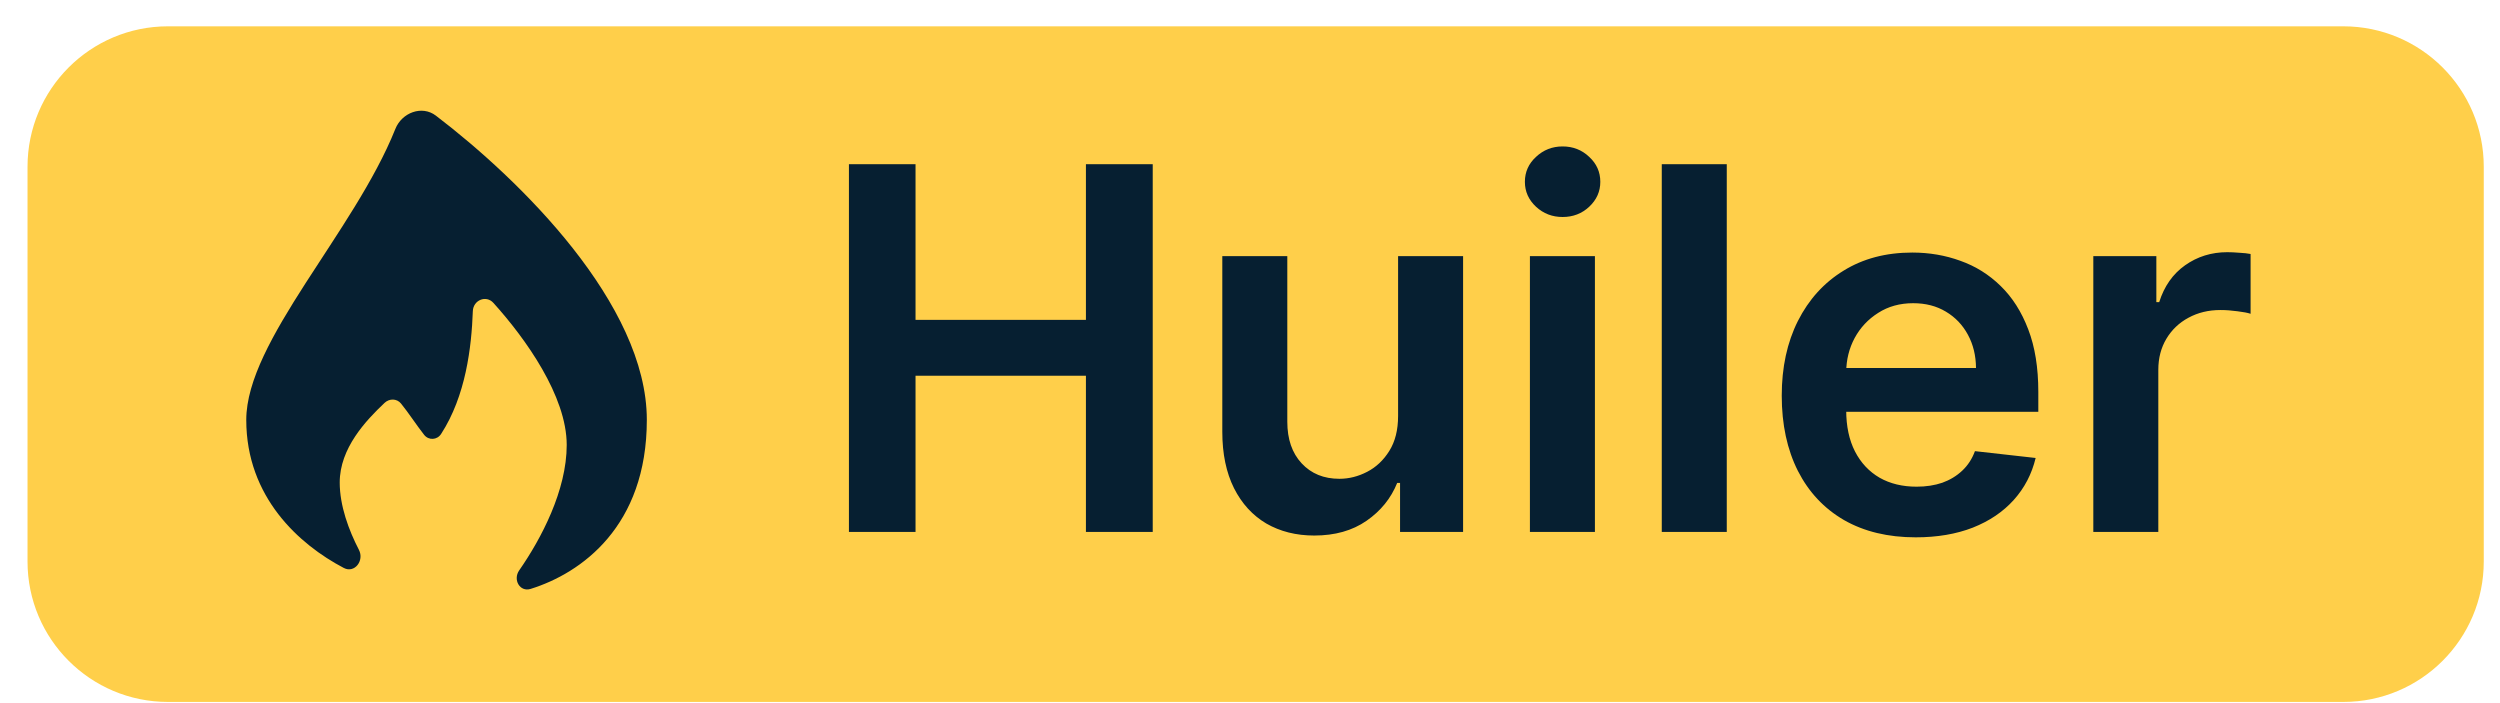
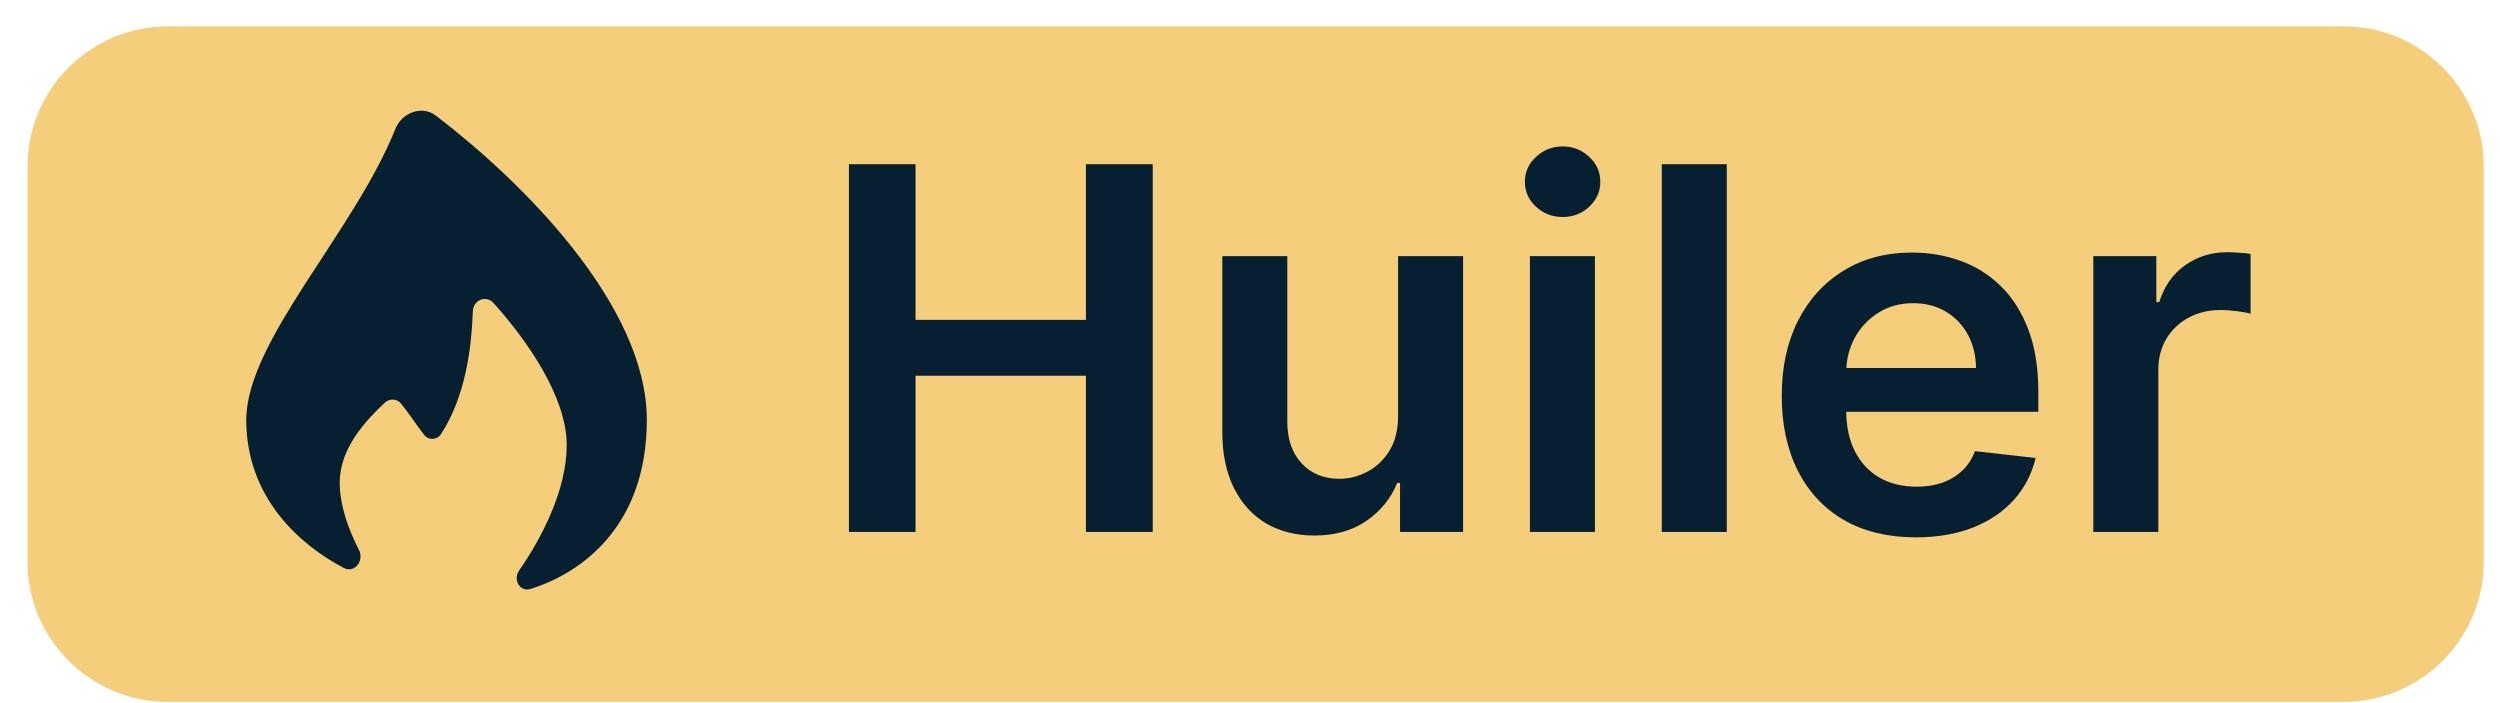
<svg xmlns="http://www.w3.org/2000/svg" width="89" height="25" viewBox="0 0 89 25" fill="none">
-   <rect x="0.98" y="0.937" width="87.442" height="24.052" rx="5" fill="#FFCF4A" />
+   <rect x="0.98" y="0.937" width="87.442" height="24.052" rx="5" fill="#F4CE7B" />
  <path d="M30.222 18.937V5.846H32.593V11.388H38.659V5.846H41.037V18.937H38.659V13.376H32.593V18.937H30.222ZM49.772 14.808V9.119H52.086V18.937H49.842V17.192H49.74C49.518 17.742 49.154 18.191 48.647 18.541C48.144 18.89 47.524 19.065 46.787 19.065C46.143 19.065 45.575 18.922 45.08 18.637C44.59 18.347 44.207 17.927 43.93 17.378C43.653 16.823 43.514 16.154 43.514 15.37V9.119H45.828V15.012C45.828 15.635 45.998 16.129 46.339 16.495C46.68 16.862 47.128 17.045 47.682 17.045C48.023 17.045 48.353 16.962 48.672 16.796C48.992 16.63 49.254 16.382 49.459 16.054C49.667 15.722 49.772 15.306 49.772 14.808ZM54.465 18.937V9.119H56.779V18.937H54.465ZM55.629 7.725C55.262 7.725 54.947 7.604 54.683 7.361C54.418 7.114 54.286 6.818 54.286 6.473C54.286 6.123 54.418 5.827 54.683 5.584C54.947 5.337 55.262 5.213 55.629 5.213C55.999 5.213 56.315 5.337 56.575 5.584C56.839 5.827 56.971 6.123 56.971 6.473C56.971 6.818 56.839 7.114 56.575 7.361C56.315 7.604 55.999 7.725 55.629 7.725ZM61.473 5.846V18.937H59.159V5.846H61.473ZM68.199 19.129C67.214 19.129 66.364 18.924 65.648 18.515C64.936 18.102 64.389 17.518 64.005 16.764C63.622 16.005 63.43 15.113 63.43 14.086C63.43 13.076 63.622 12.189 64.005 11.427C64.393 10.659 64.934 10.063 65.629 9.637C66.324 9.206 67.14 8.991 68.077 8.991C68.682 8.991 69.253 9.089 69.79 9.285C70.331 9.477 70.809 9.775 71.222 10.18C71.64 10.585 71.968 11.101 72.206 11.727C72.445 12.349 72.564 13.091 72.564 13.951V14.661H64.517V13.101H70.346C70.342 12.658 70.246 12.264 70.059 11.919C69.871 11.569 69.609 11.294 69.272 11.094C68.94 10.894 68.552 10.794 68.109 10.794C67.636 10.794 67.221 10.909 66.863 11.139C66.505 11.365 66.226 11.663 66.025 12.034C65.829 12.4 65.729 12.803 65.725 13.242V14.603C65.725 15.174 65.829 15.664 66.038 16.073C66.247 16.478 66.539 16.789 66.914 17.007C67.289 17.22 67.728 17.326 68.231 17.326C68.567 17.326 68.872 17.279 69.145 17.186C69.417 17.088 69.654 16.945 69.854 16.757C70.054 16.57 70.206 16.338 70.308 16.061L72.469 16.304C72.332 16.875 72.072 17.373 71.689 17.799C71.309 18.221 70.824 18.549 70.231 18.784C69.639 19.014 68.961 19.129 68.199 19.129ZM74.522 18.937V9.119H76.766V10.755H76.868C77.047 10.189 77.354 9.752 77.788 9.445C78.227 9.134 78.728 8.978 79.29 8.978C79.418 8.978 79.561 8.985 79.719 8.998C79.881 9.006 80.015 9.021 80.121 9.042V11.171C80.023 11.137 79.868 11.107 79.655 11.081C79.446 11.052 79.243 11.037 79.047 11.037C78.626 11.037 78.246 11.128 77.91 11.311C77.577 11.49 77.315 11.74 77.124 12.059C76.932 12.379 76.836 12.748 76.836 13.165V18.937H74.522Z" fill="#061F31" />
  <path d="M23.027 14.948C23.027 18.74 20.693 20.404 18.89 20.965C18.506 21.085 18.253 20.637 18.483 20.306C19.268 19.178 20.175 17.458 20.175 15.84C20.175 14.101 18.709 12.049 17.565 10.783C17.304 10.493 16.847 10.685 16.833 11.075C16.786 12.366 16.582 14.094 15.703 15.449C15.562 15.667 15.261 15.685 15.1 15.481C14.826 15.133 14.551 14.704 14.276 14.366C14.128 14.183 13.861 14.181 13.691 14.342C13.025 14.972 12.094 15.954 12.094 17.177C12.094 18.005 12.415 18.874 12.777 19.573C12.977 19.958 12.622 20.421 12.239 20.219C10.65 19.386 8.767 17.697 8.767 14.948C8.767 12.144 12.608 8.259 14.075 4.589C14.306 4.01 15.02 3.738 15.516 4.116C18.52 6.405 23.027 10.829 23.027 14.948Z" fill="#061F31" />
</svg>
